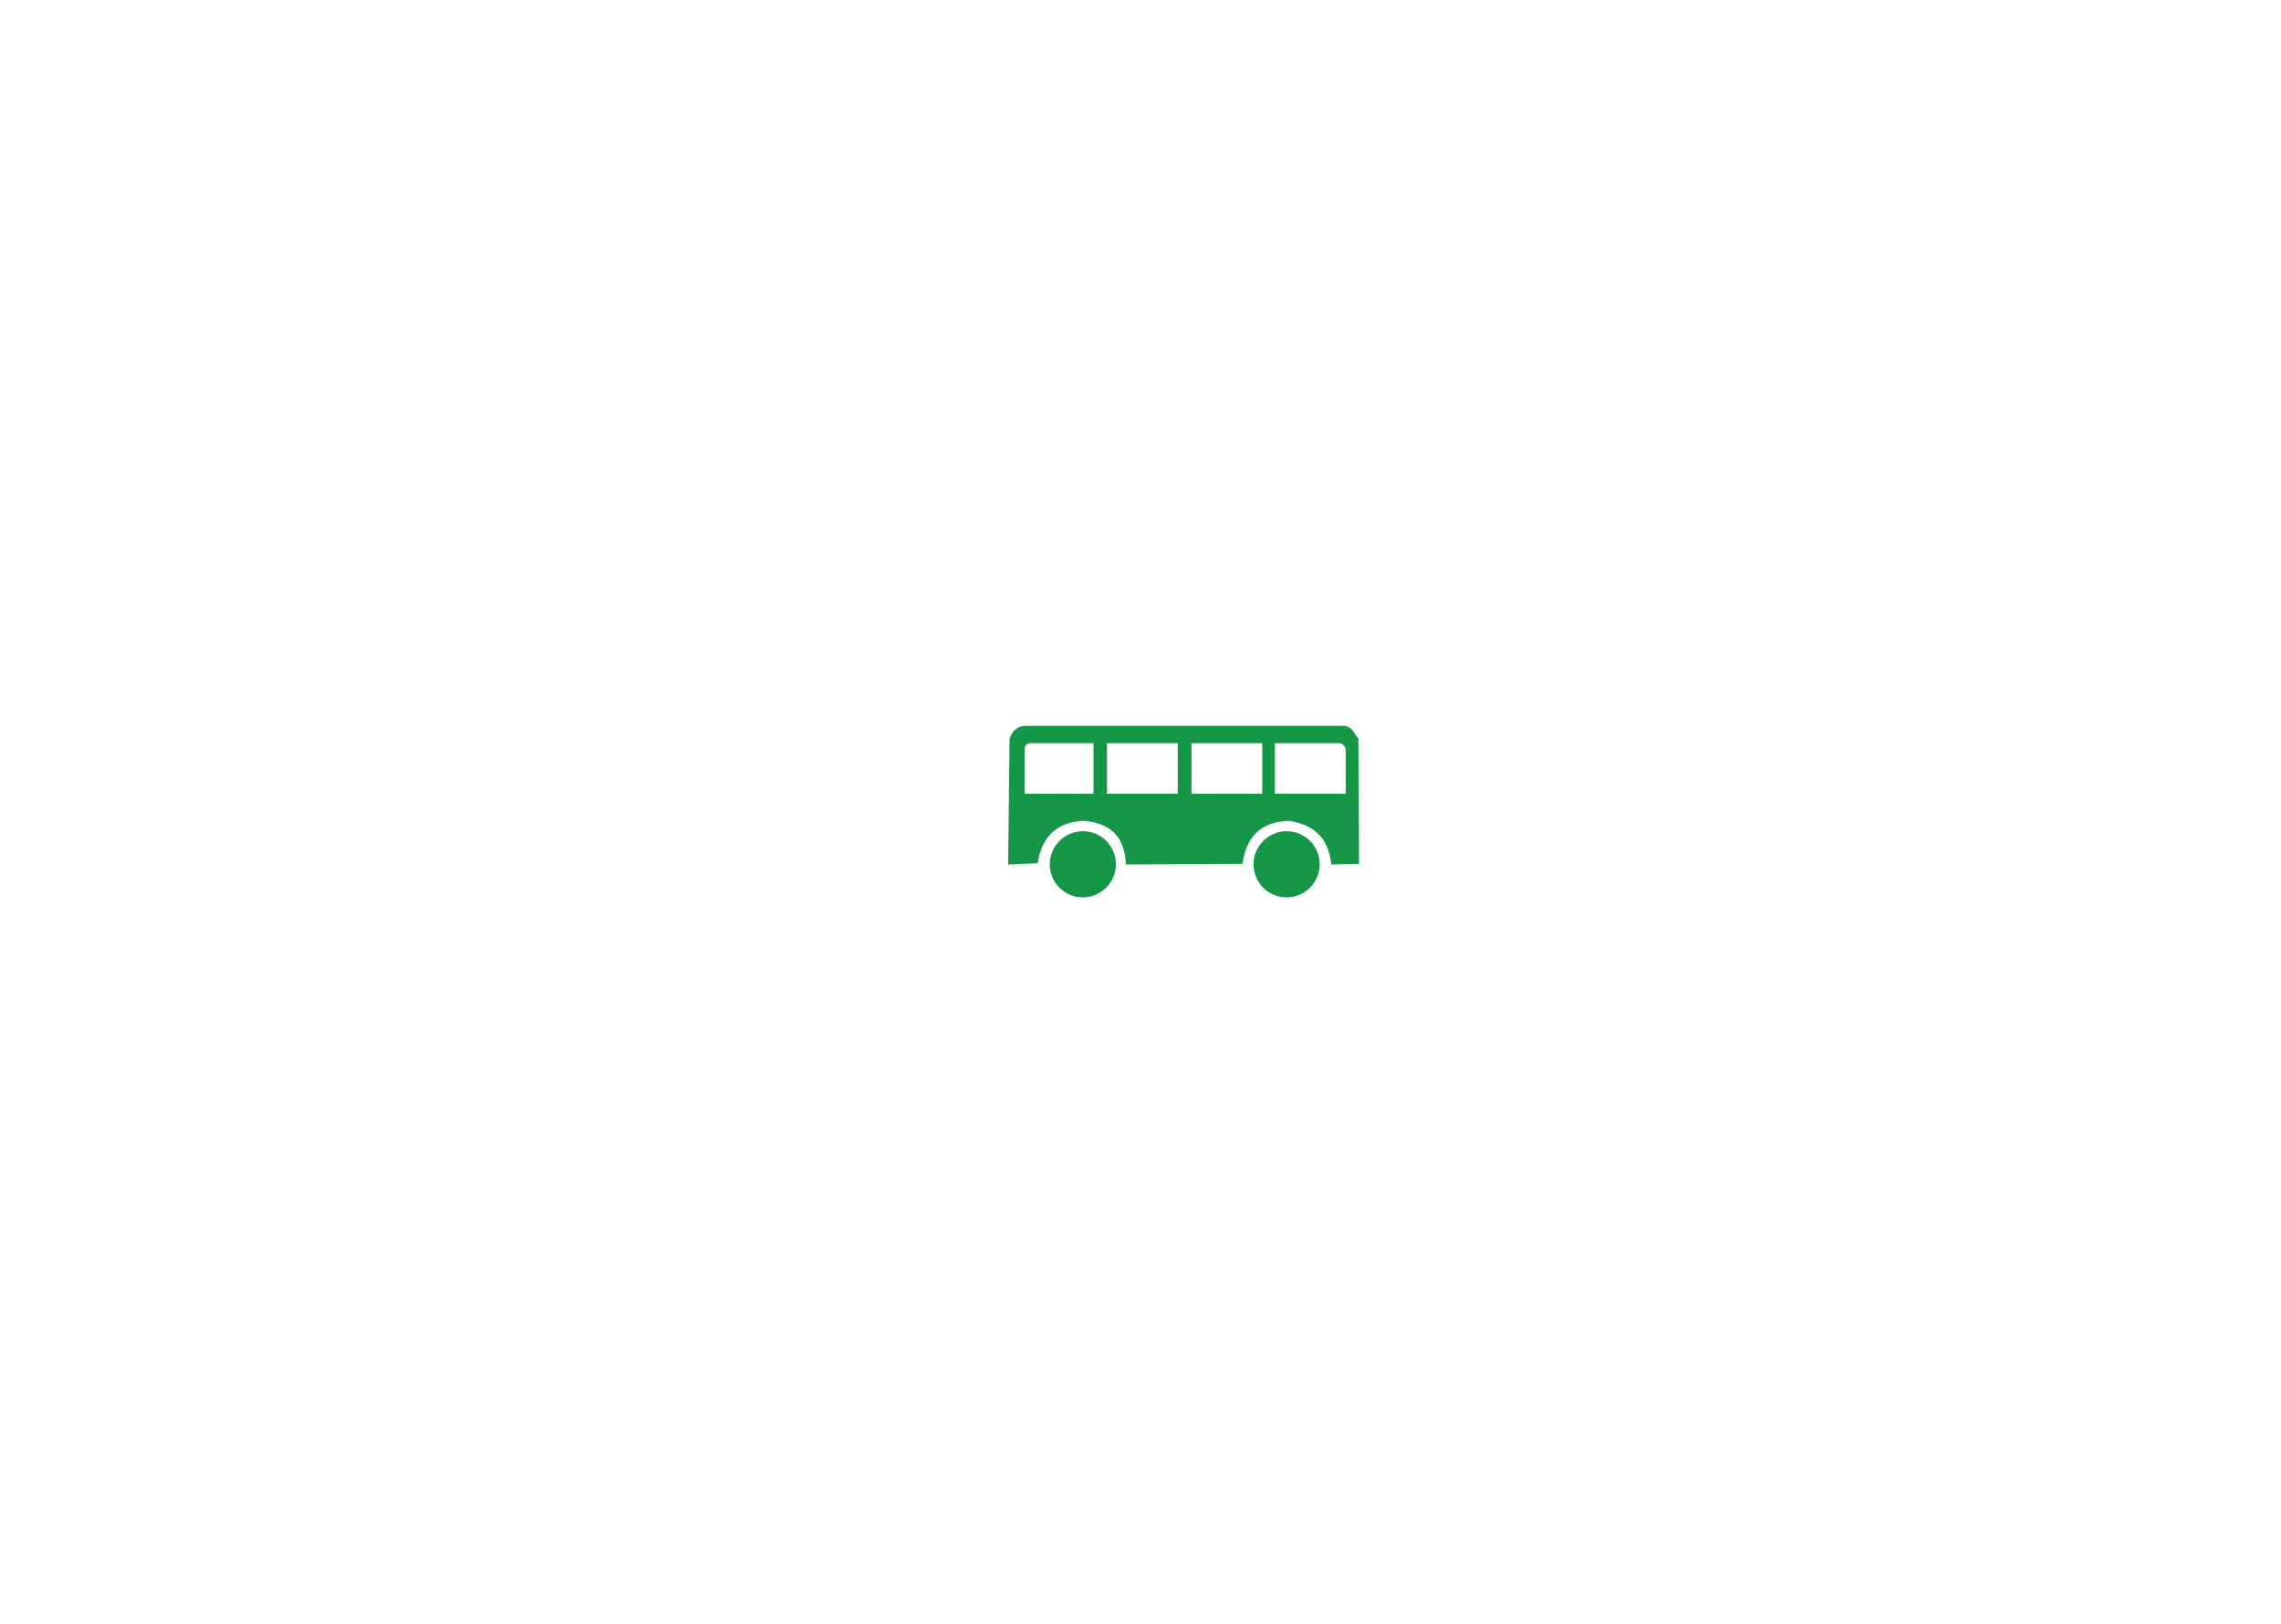
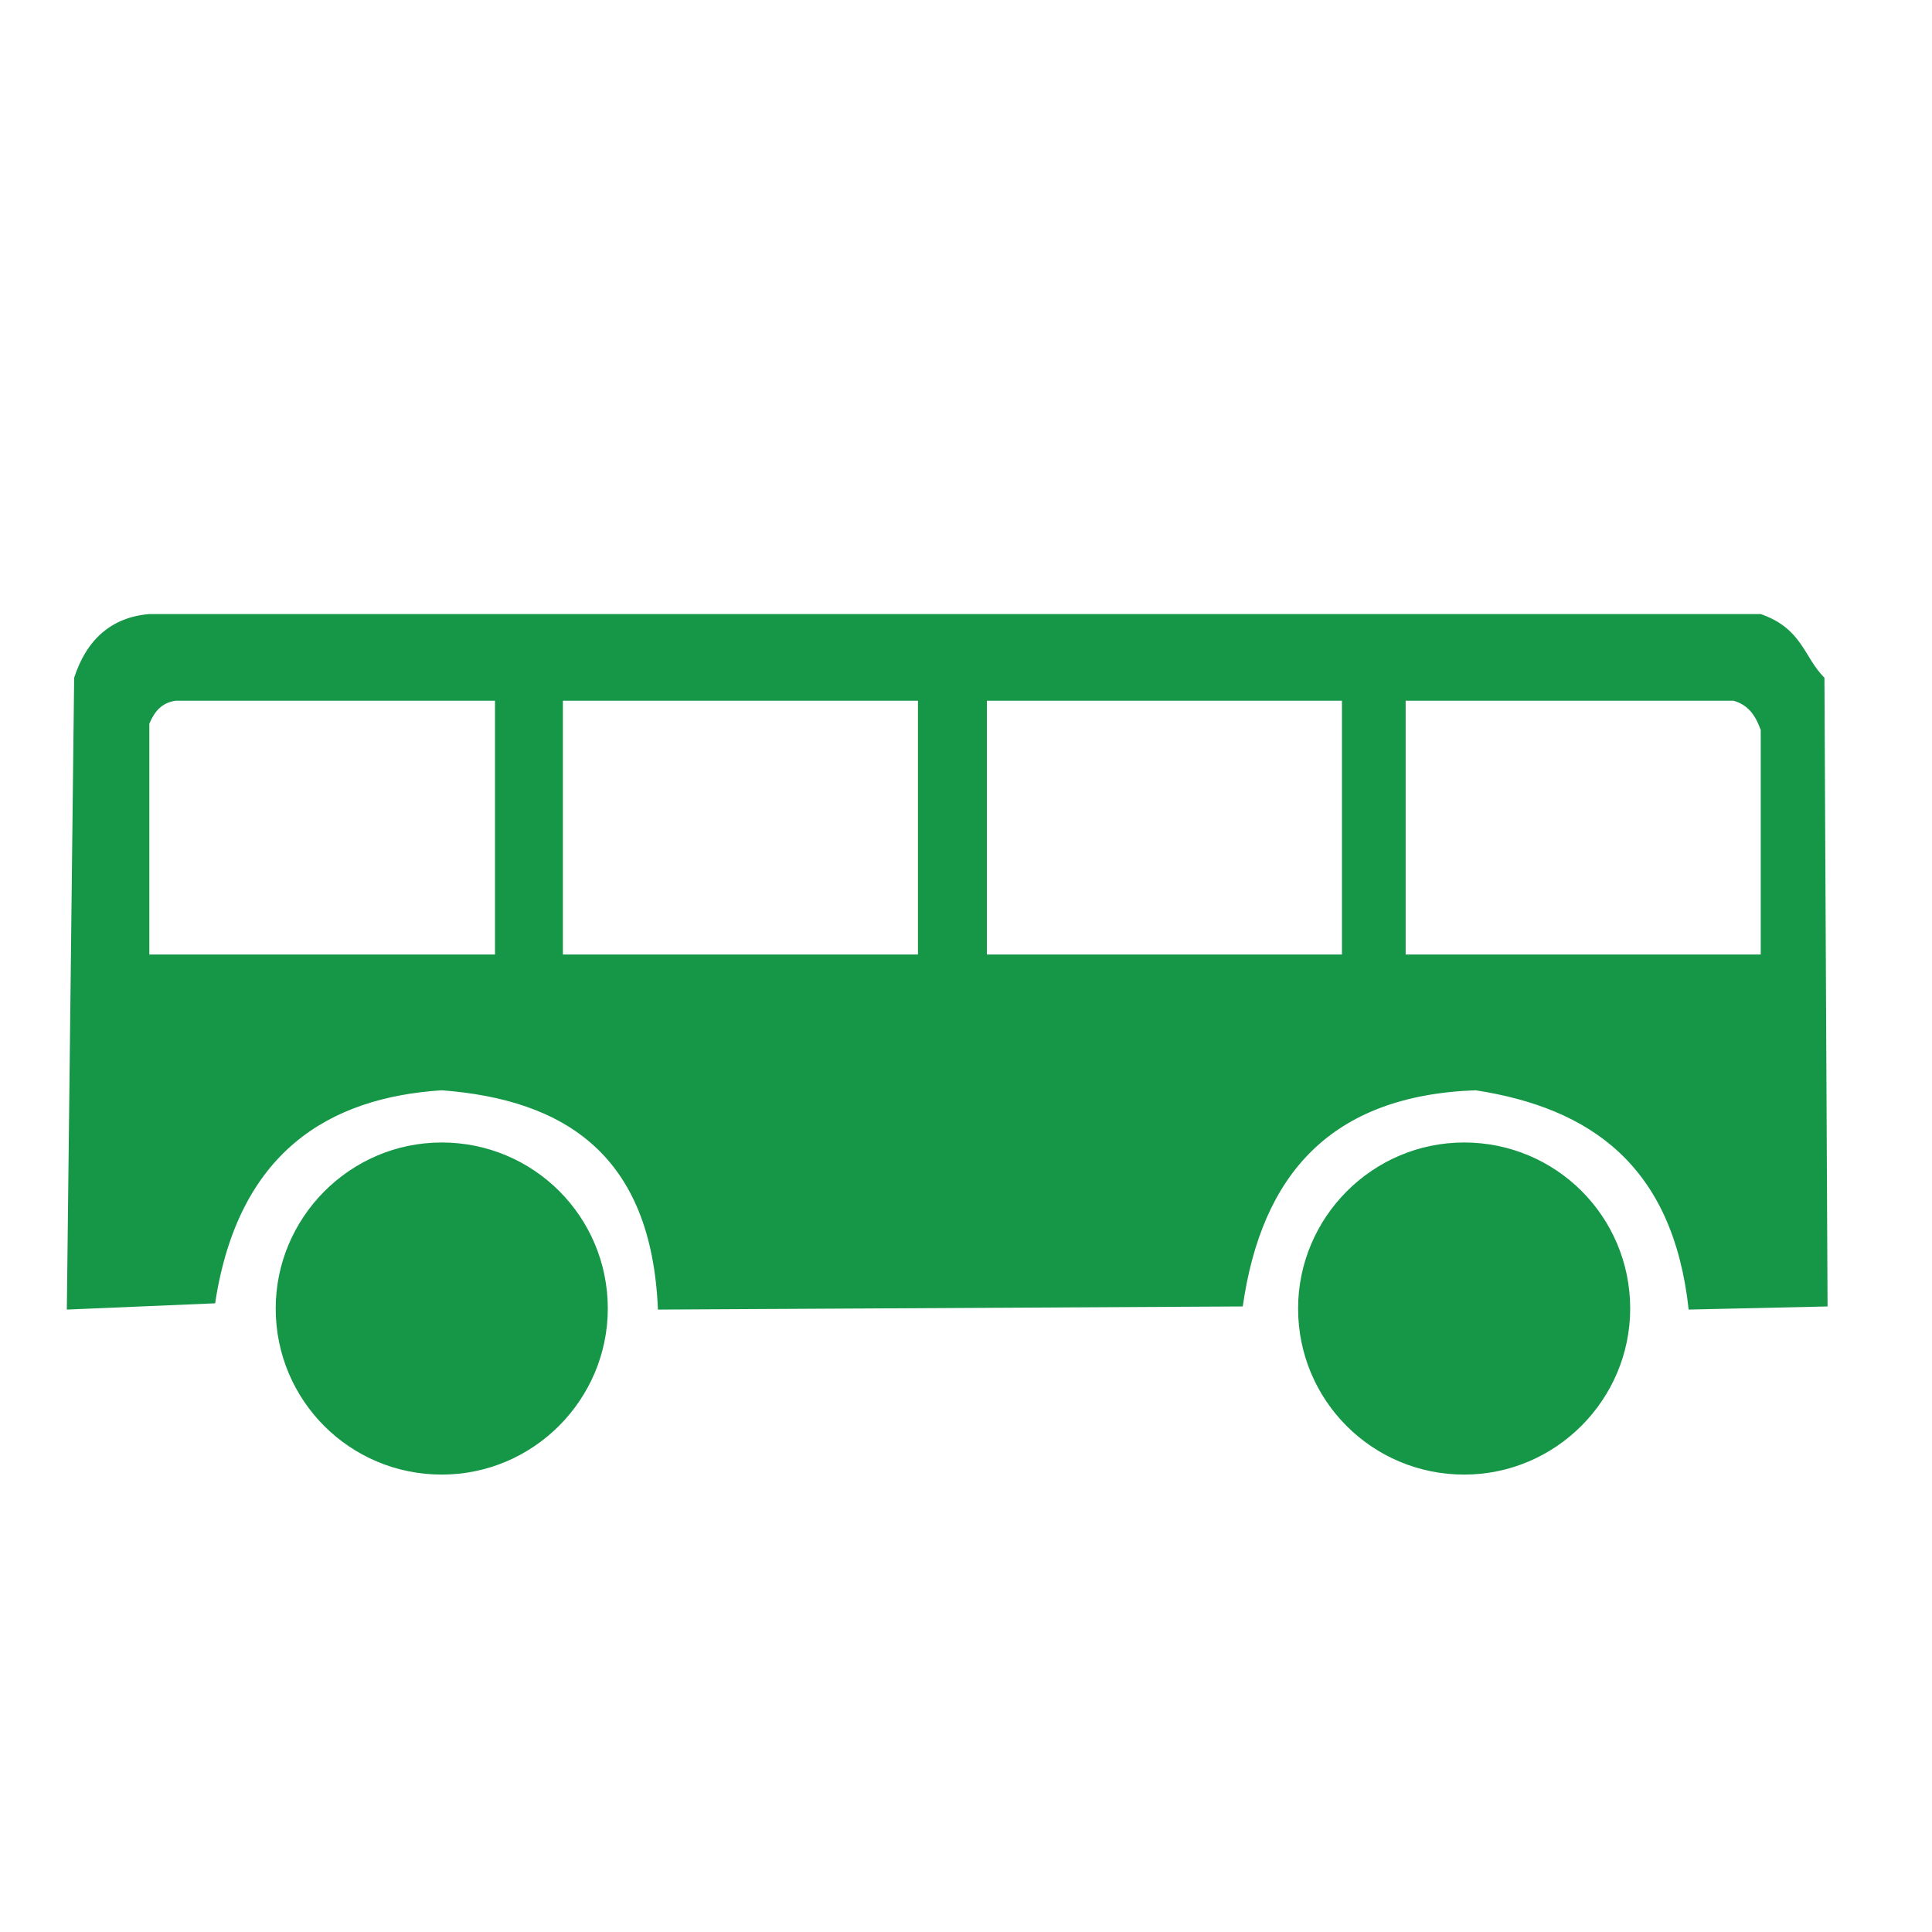
- <svg xmlns="http://www.w3.org/2000/svg" viewBox="0 0 1096 780">
+ <svg xmlns="http://www.w3.org/2000/svg" viewBox="478 290 185 185">
  <path d="M492.3 348.8h154.3c4 1.4 4.1 4.1 6.1 6.1l.3 60.2-13.3.3c-1.5-13.8-9.4-19.3-20.4-21-13.9.5-20.5 8.1-22.3 20.7l-56 .3c-.6-14.8-8.9-20.1-20.7-21-10.8.7-19.5 5.9-21.7 20.4l-14.2.6.7-60.5c1.2-3.7 3.6-5.8 7.2-6.1zm125.9 50.6c-8.8 0-15.9 7.2-15.9 15.9 0 8.8 7.1 15.9 15.9 15.9s15.9-7.2 15.9-15.9c0-8.8-7.1-15.9-15.9-15.9zm-97.9 0c-8.8 0-15.9 7.2-15.9 15.9 0 8.8 7.1 15.9 15.9 15.9s15.9-7.2 15.9-15.9c0-8.8-7.1-15.9-15.9-15.9zm-25.5-42.3c-1.3.2-2 1-2.5 2.2v22.1h33.1v-24.3h-30.6zm117.8 0v24.3h34v-21.5c-.5-1.4-1.2-2.4-2.6-2.8h-31.4zm-40.1 0v24.3h34v-24.3h-34zm-40.6 0v24.3h34v-24.3h-34z" fill-rule="evenodd" clip-rule="evenodd" fill="#169747" />
</svg>
